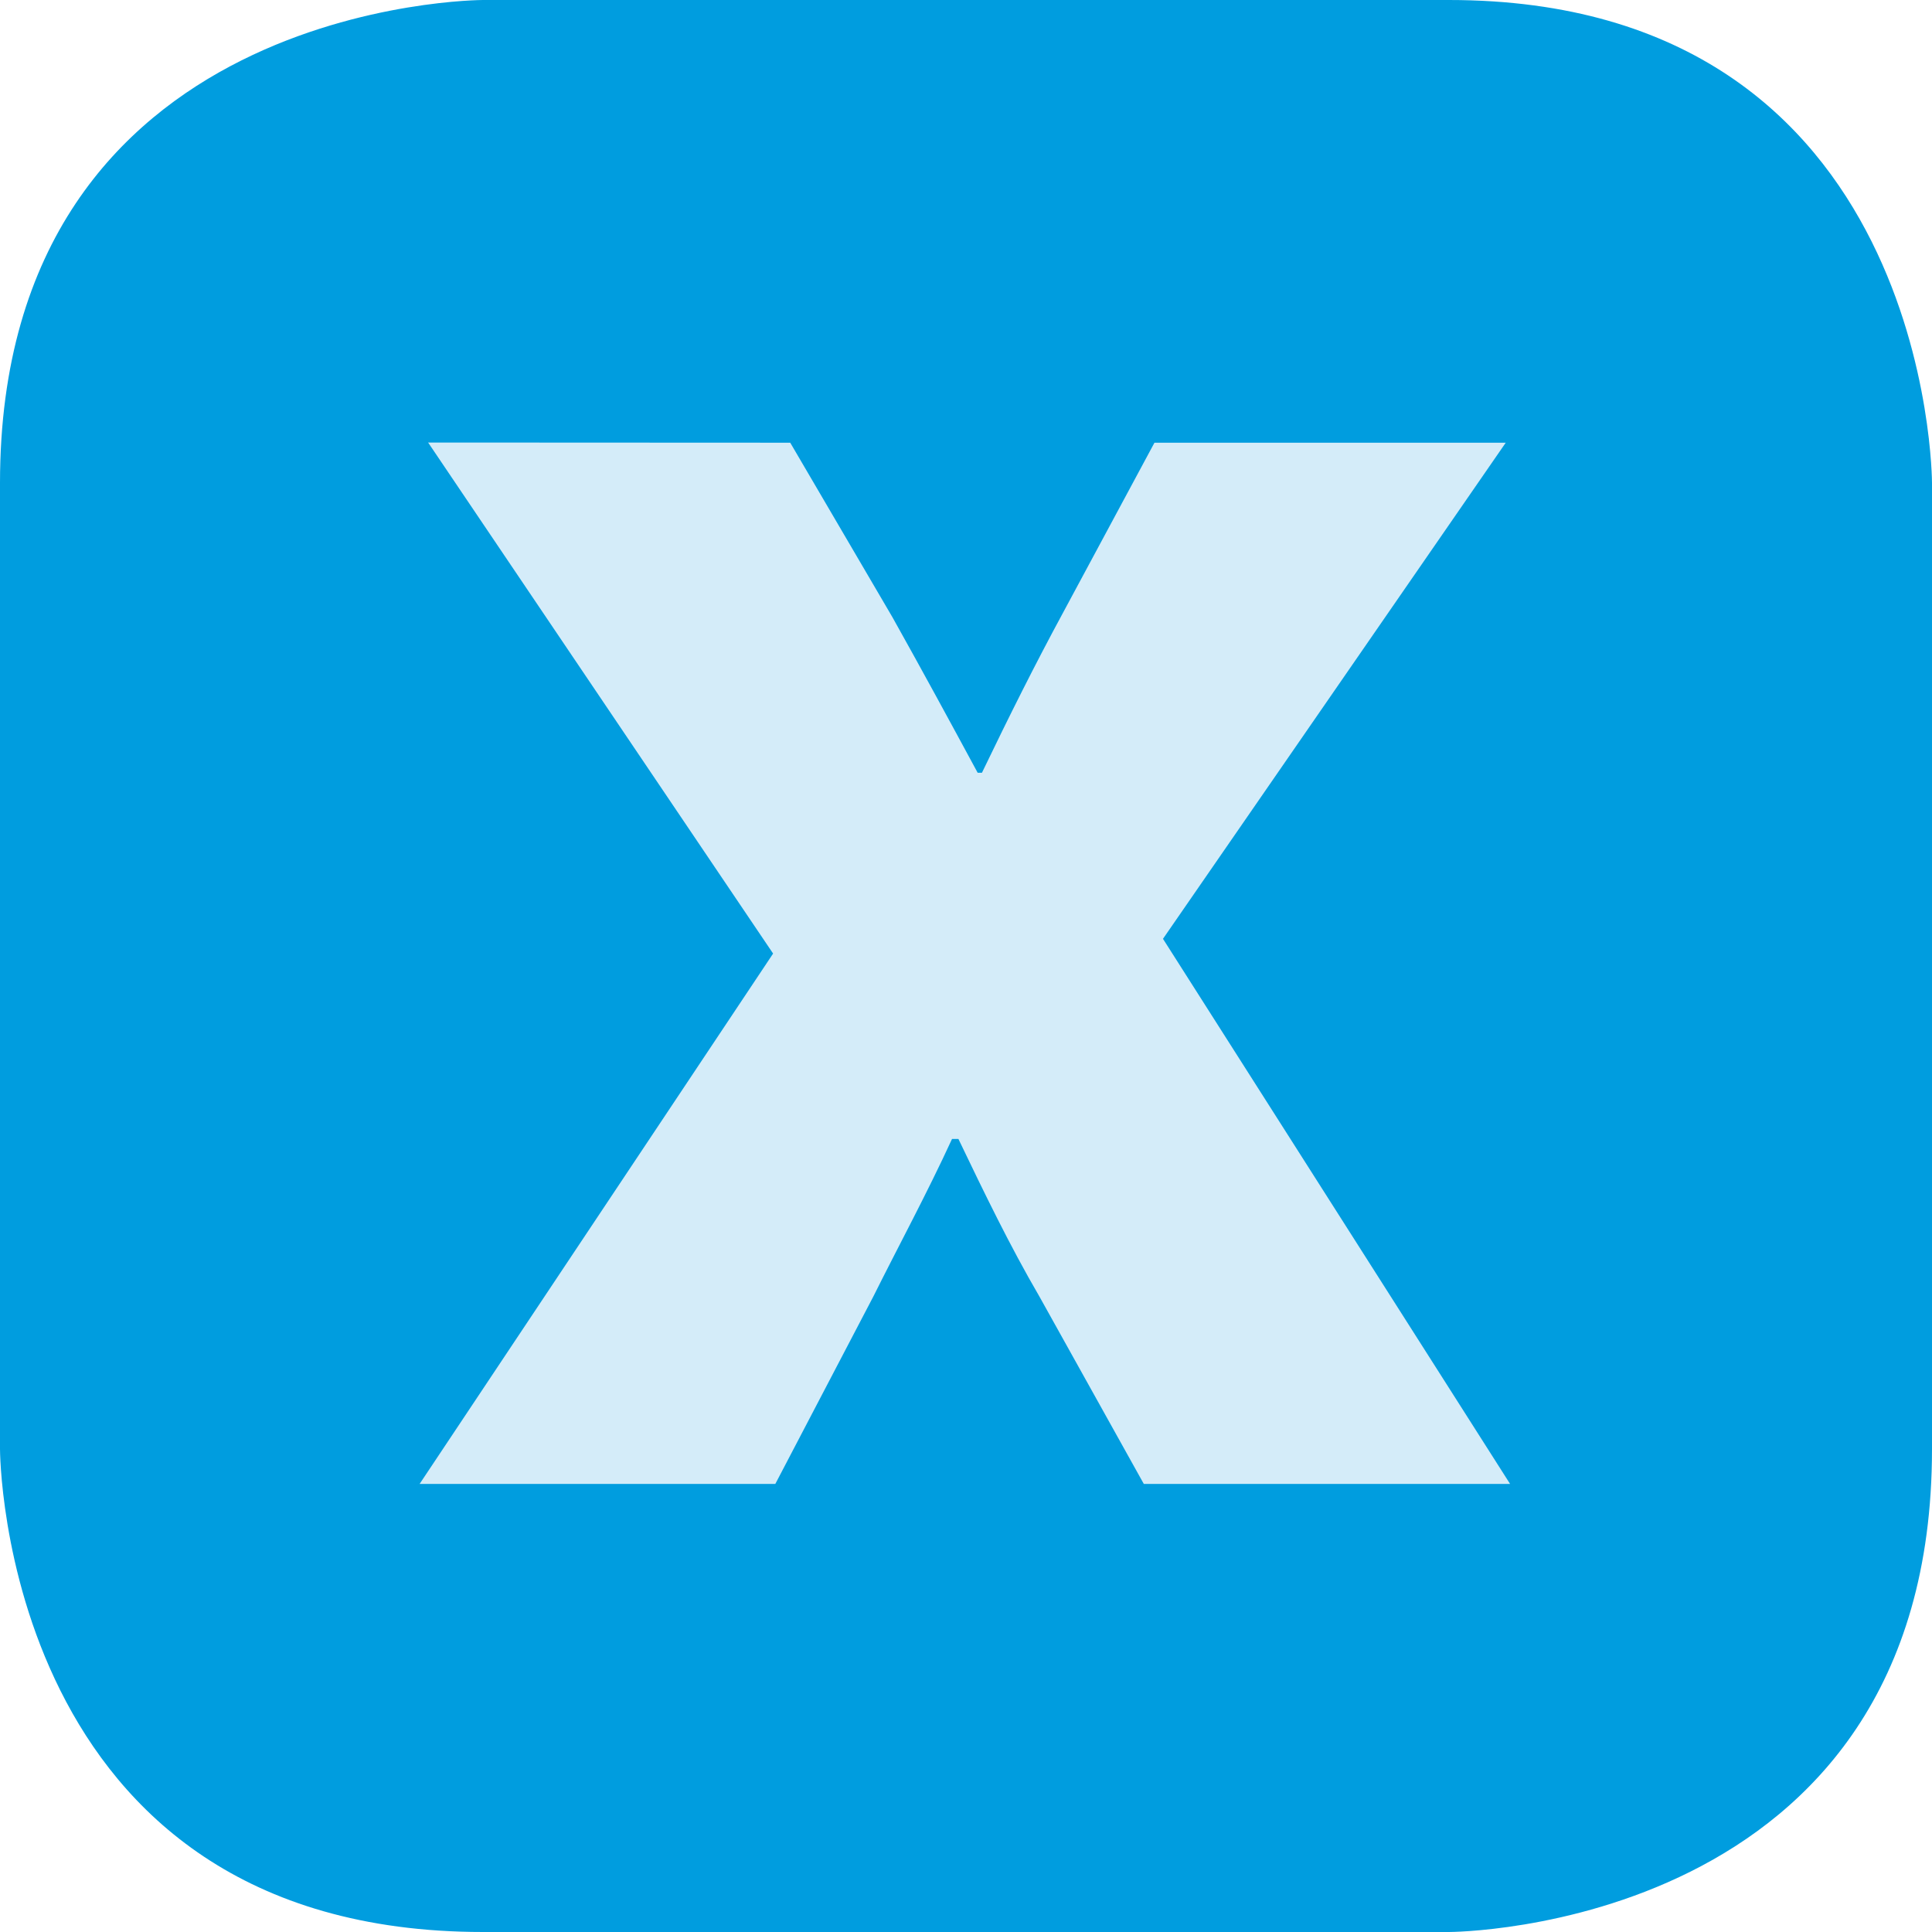
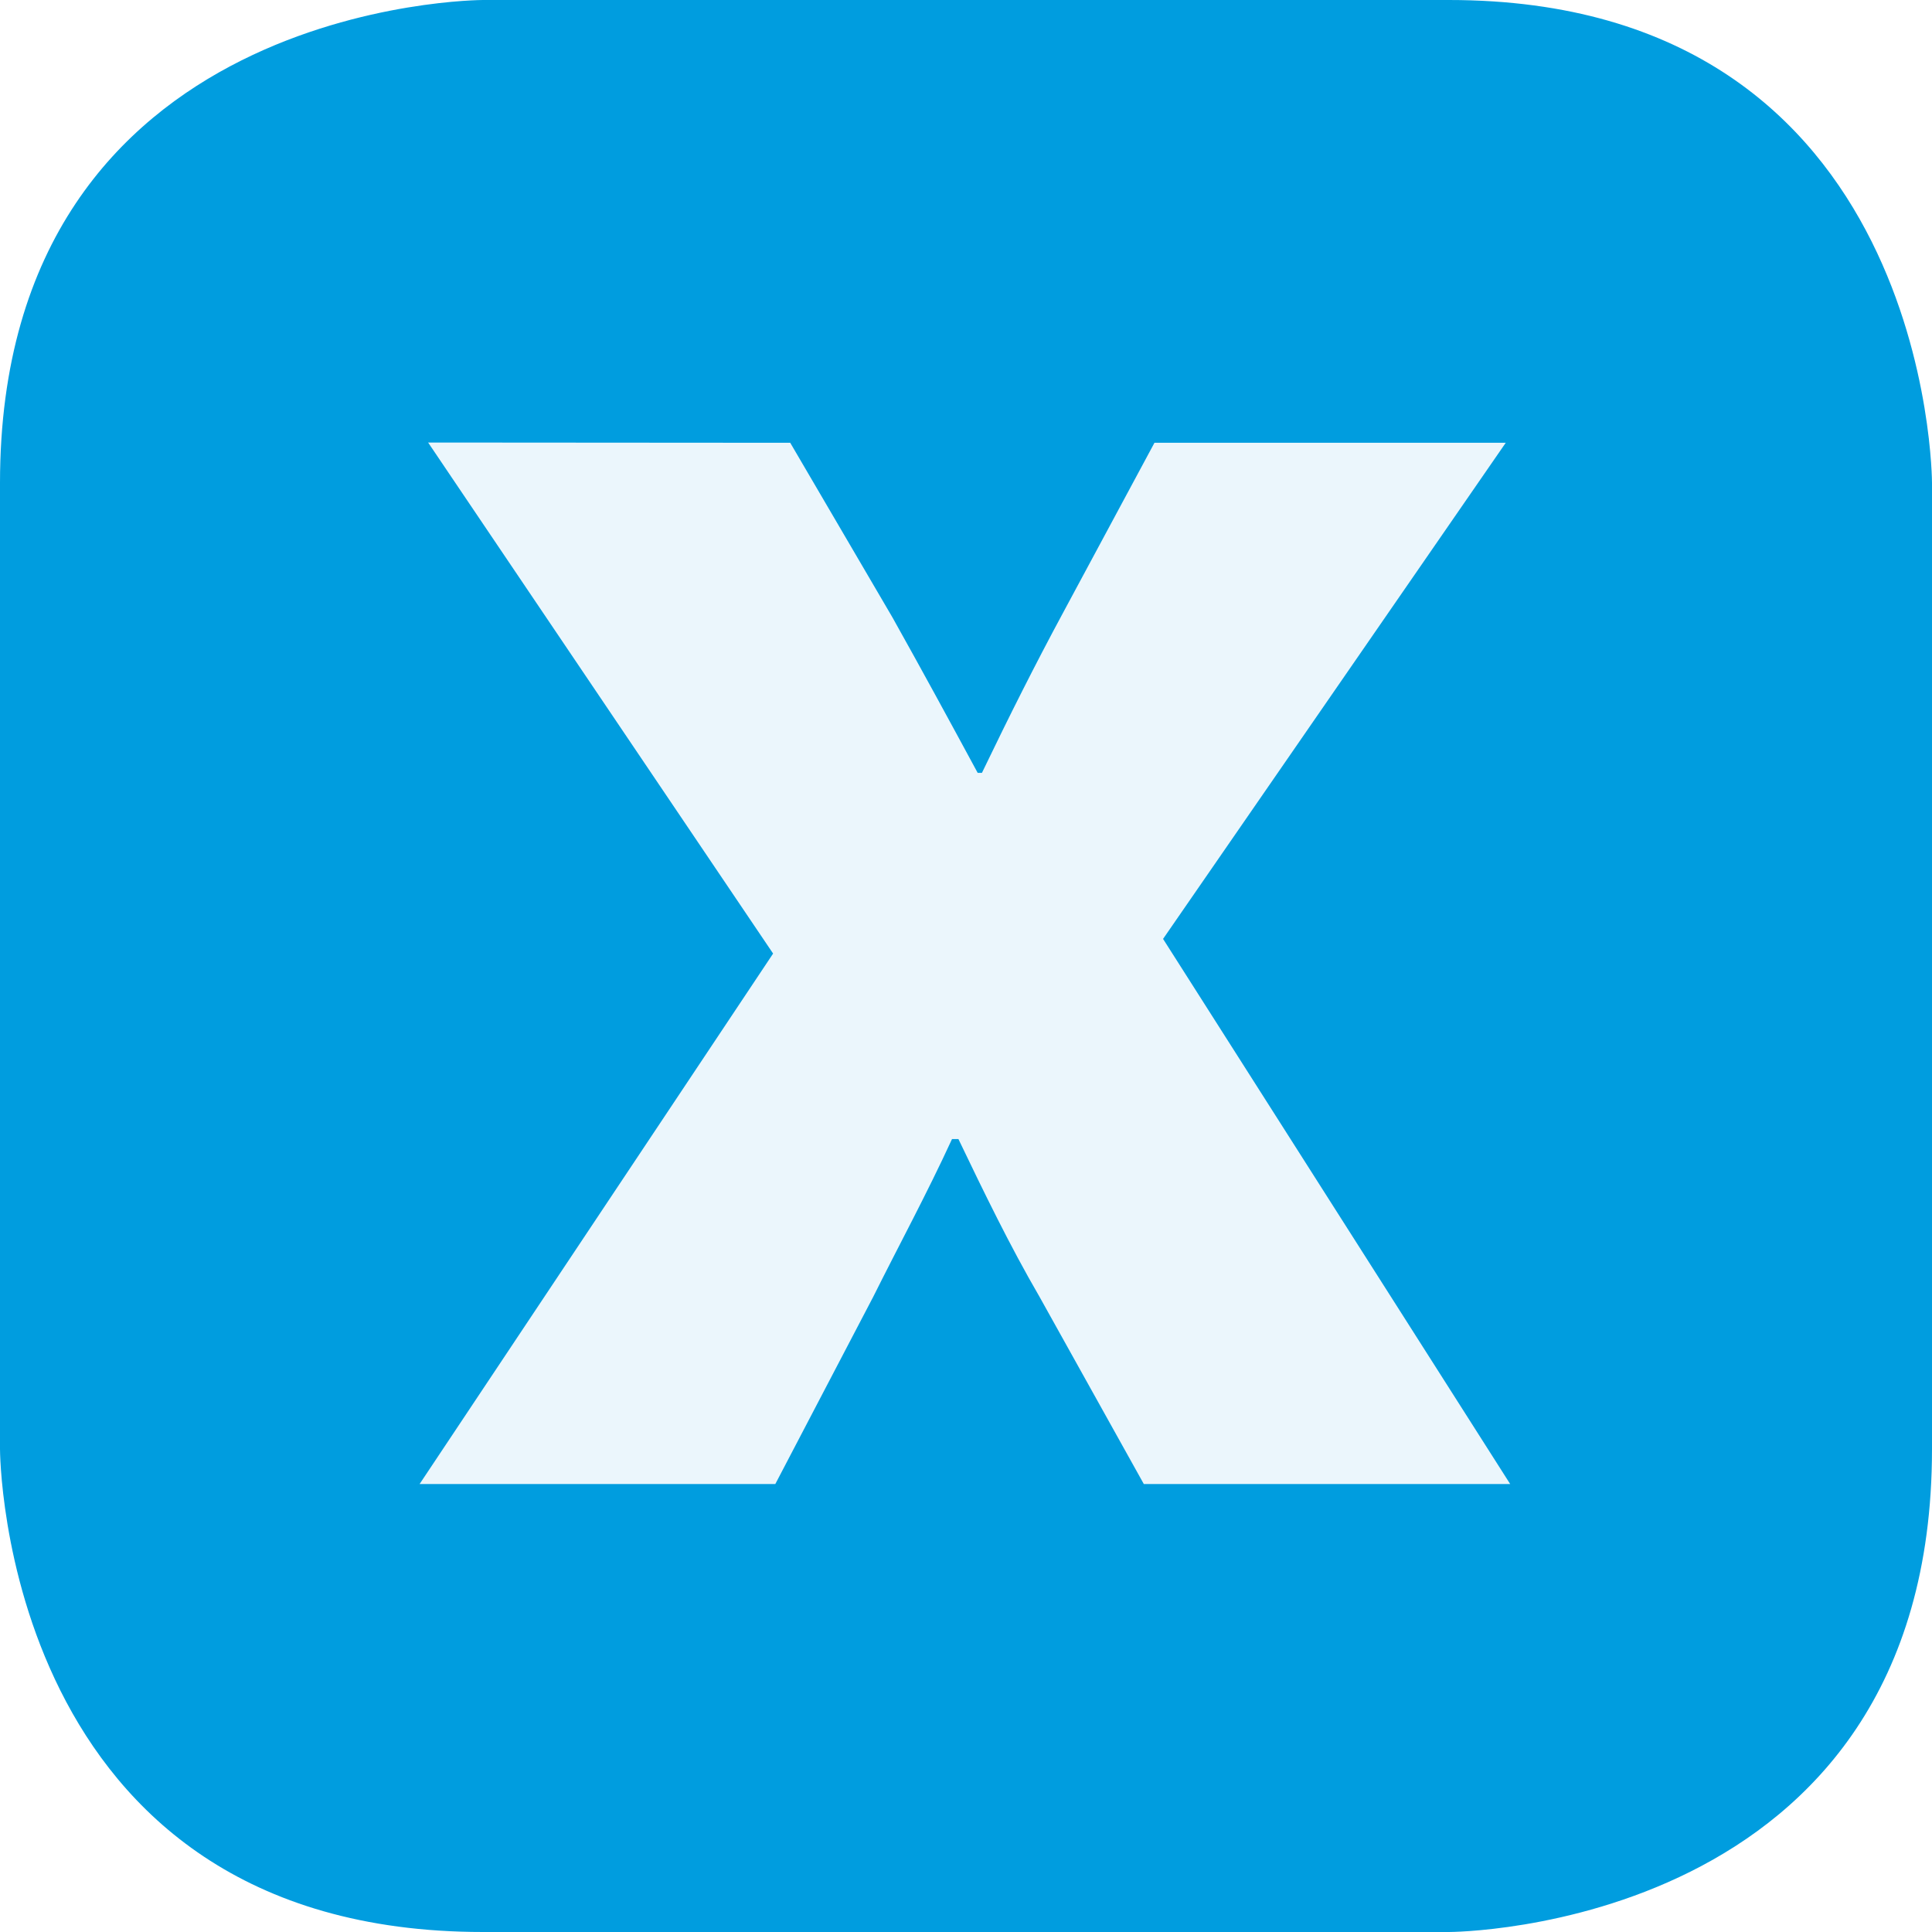
<svg xmlns="http://www.w3.org/2000/svg" version="1.1" id="Vrstva_1" x="0px" y="0px" width="22.676px" height="22.676px" viewBox="0 0 22.676 22.676" enable-background="new 0 0 22.676 22.676" xml:space="preserve">
  <g>
-     <g>
-       <path fill="#009DDF" d="M5.669,0C5.669,0,0,0,0,5.669v11.339c0,0,0,5.668,5.669,5.668h11.337c0,0,5.67,0,5.67-5.668V5.669    c0,0,0-5.669-5.67-5.669H5.669z" />
-       <path fill="#D4ECF9" d="M5.025,5.194l4.049,5.998l-4.149,6.225H9.1l1.15-2.199c0.3-0.602,0.625-1.2,0.924-1.85h0.075    c0.3,0.625,0.6,1.248,0.951,1.85l1.225,2.199h4.299l-4.074-6.398l4.023-5.823h-4.123l-1.075,1.999    c-0.325,0.6-0.625,1.2-0.95,1.875h-0.05c-0.325-0.601-0.65-1.2-1-1.825l-1.2-2.049L5.025,5.194L5.025,5.194z" />
-     </g>
+     <path fill="#009DDF" d="M5.669,0C5.669,0,0,0,0,5.669v11.339c0,0,0,5.668,5.669,5.668h11.337c0,0,5.67,0,5.67-5.668V5.669   c0,0,0-5.669-5.67-5.669H5.669z" />
+     <path fill="#EBF6FC" d="M5.025,5.194l4.049,5.998l-4.149,6.226H9.1l1.15-2.199c0.3-0.602,0.625-1.2,0.924-1.85h0.075   c0.3,0.625,0.601,1.248,0.951,1.85l1.225,2.199h4.3l-4.074-6.398l4.022-5.823H13.55l-1.075,1.999   c-0.324,0.601-0.625,1.2-0.95,1.875h-0.05c-0.325-0.601-0.65-1.199-1-1.824l-1.2-2.05L5.025,5.194L5.025,5.194z" />
  </g>
</svg>
